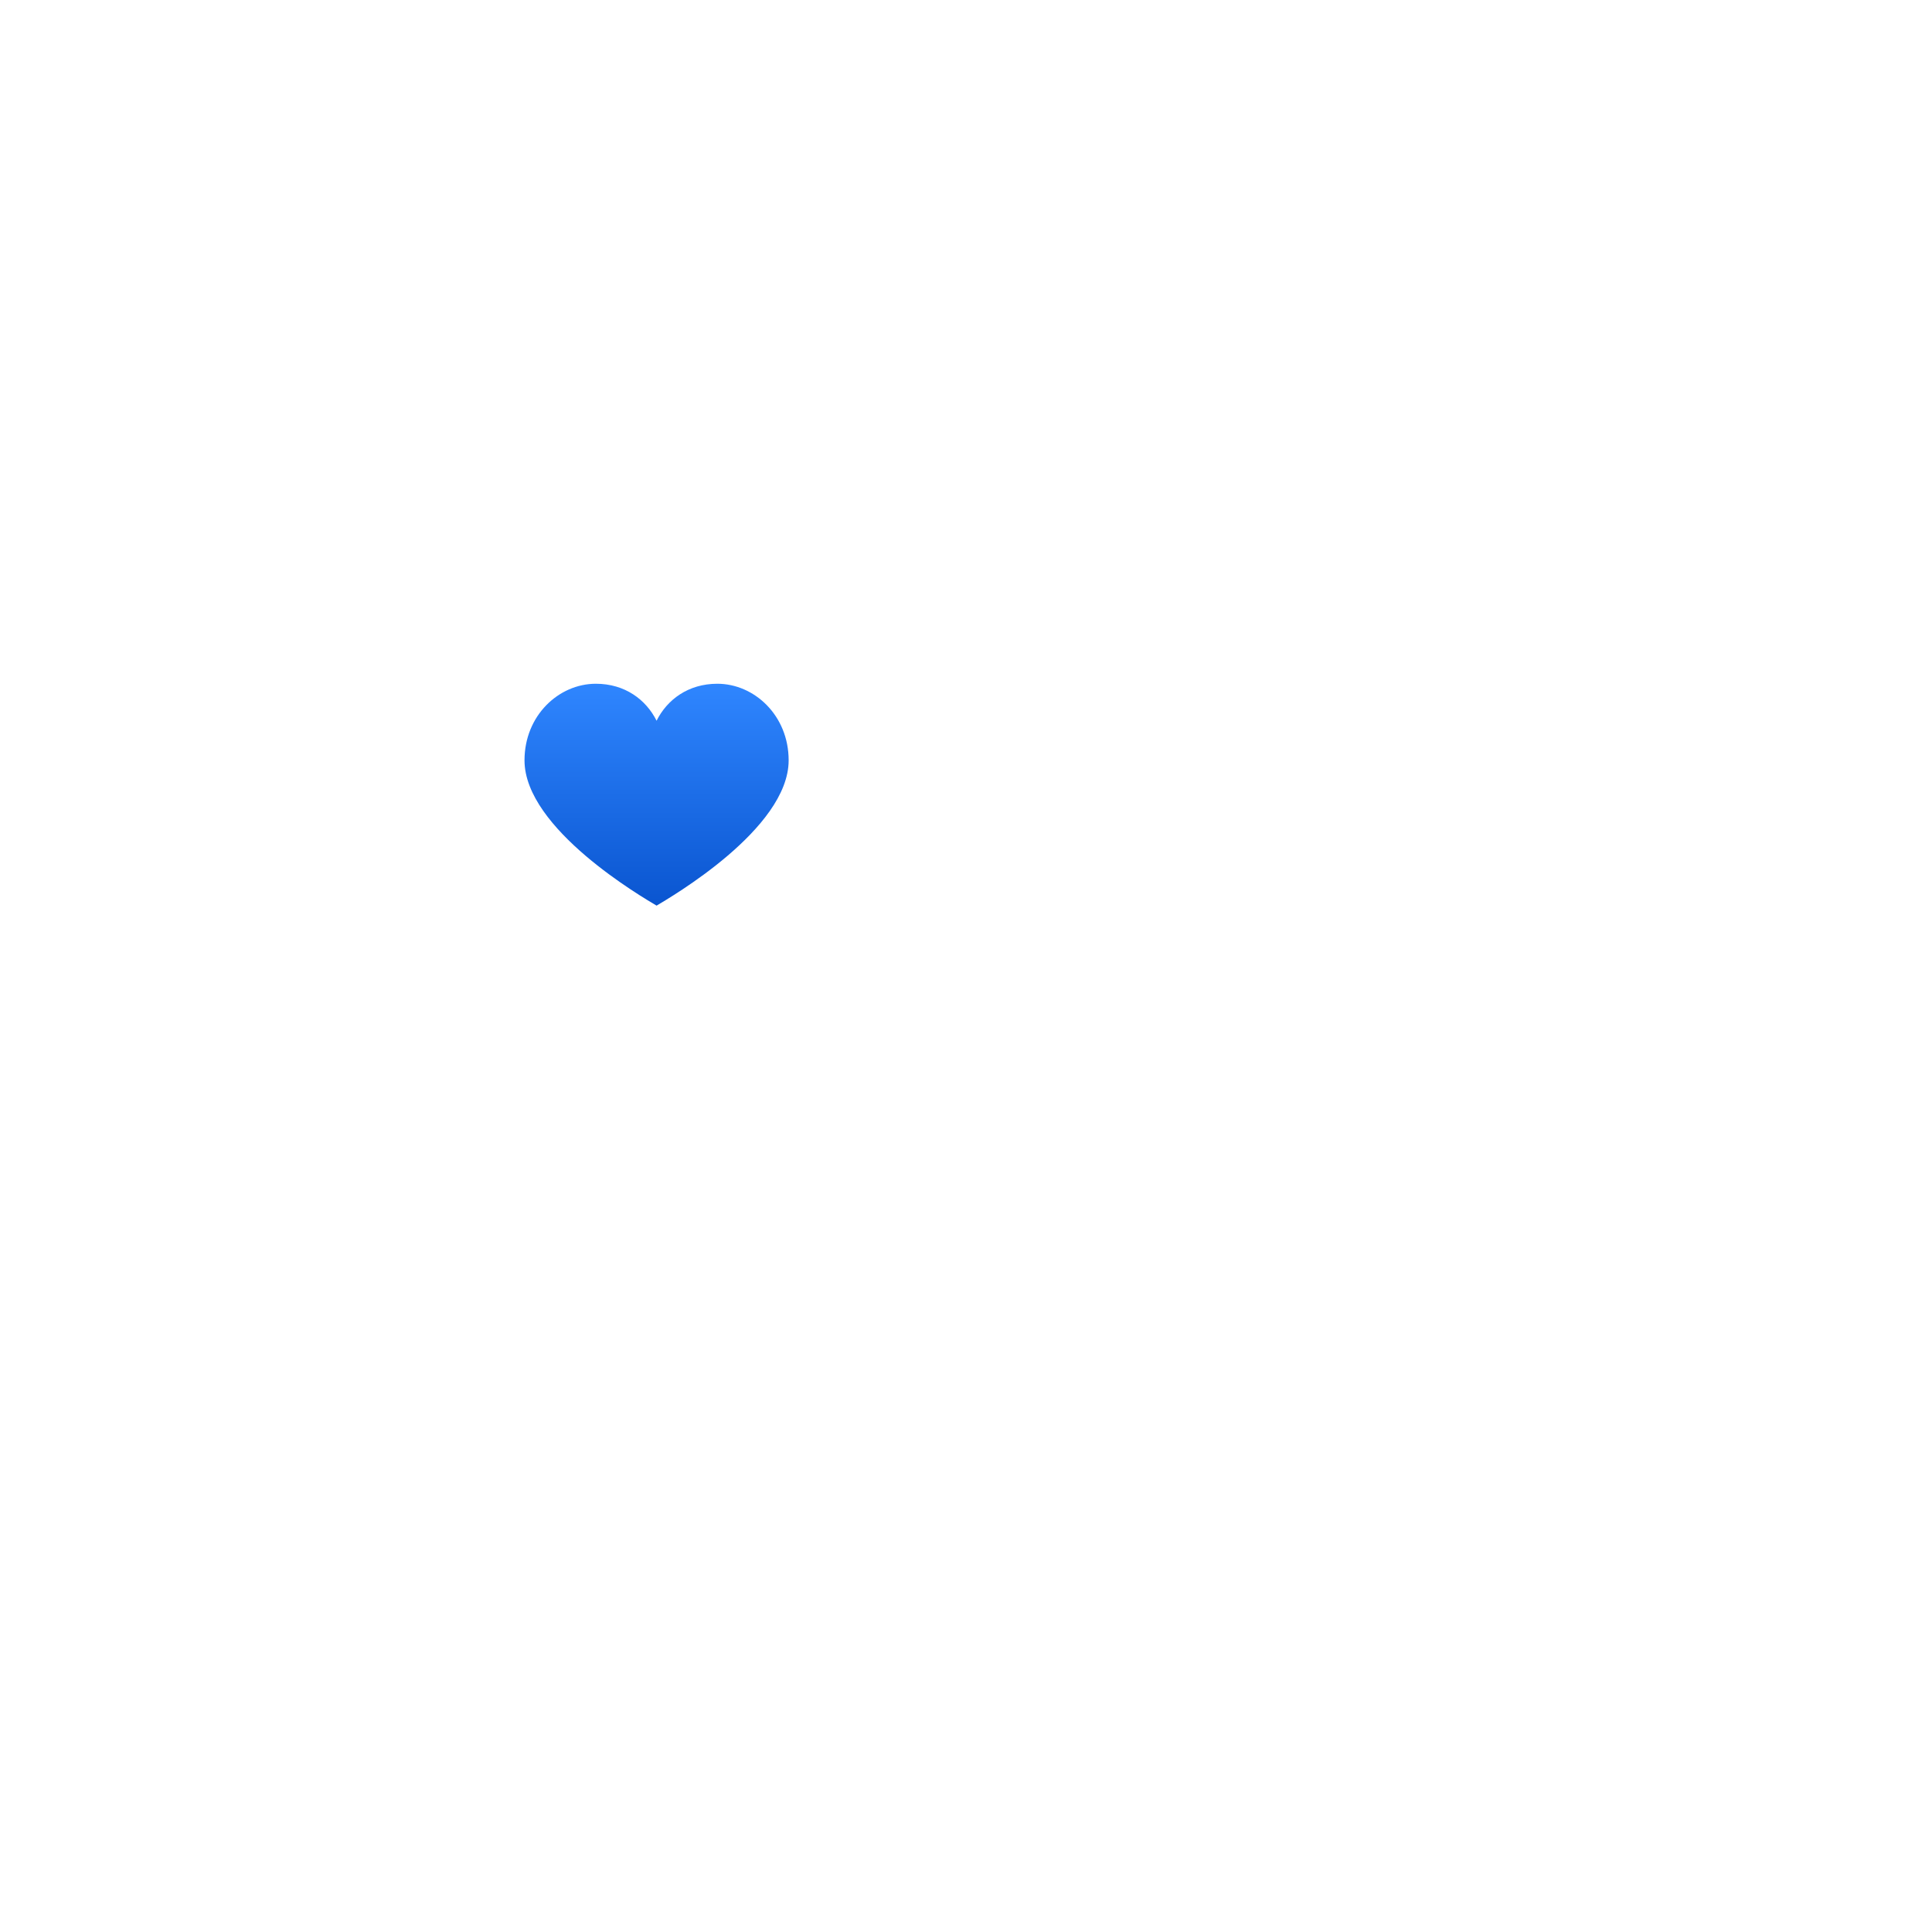
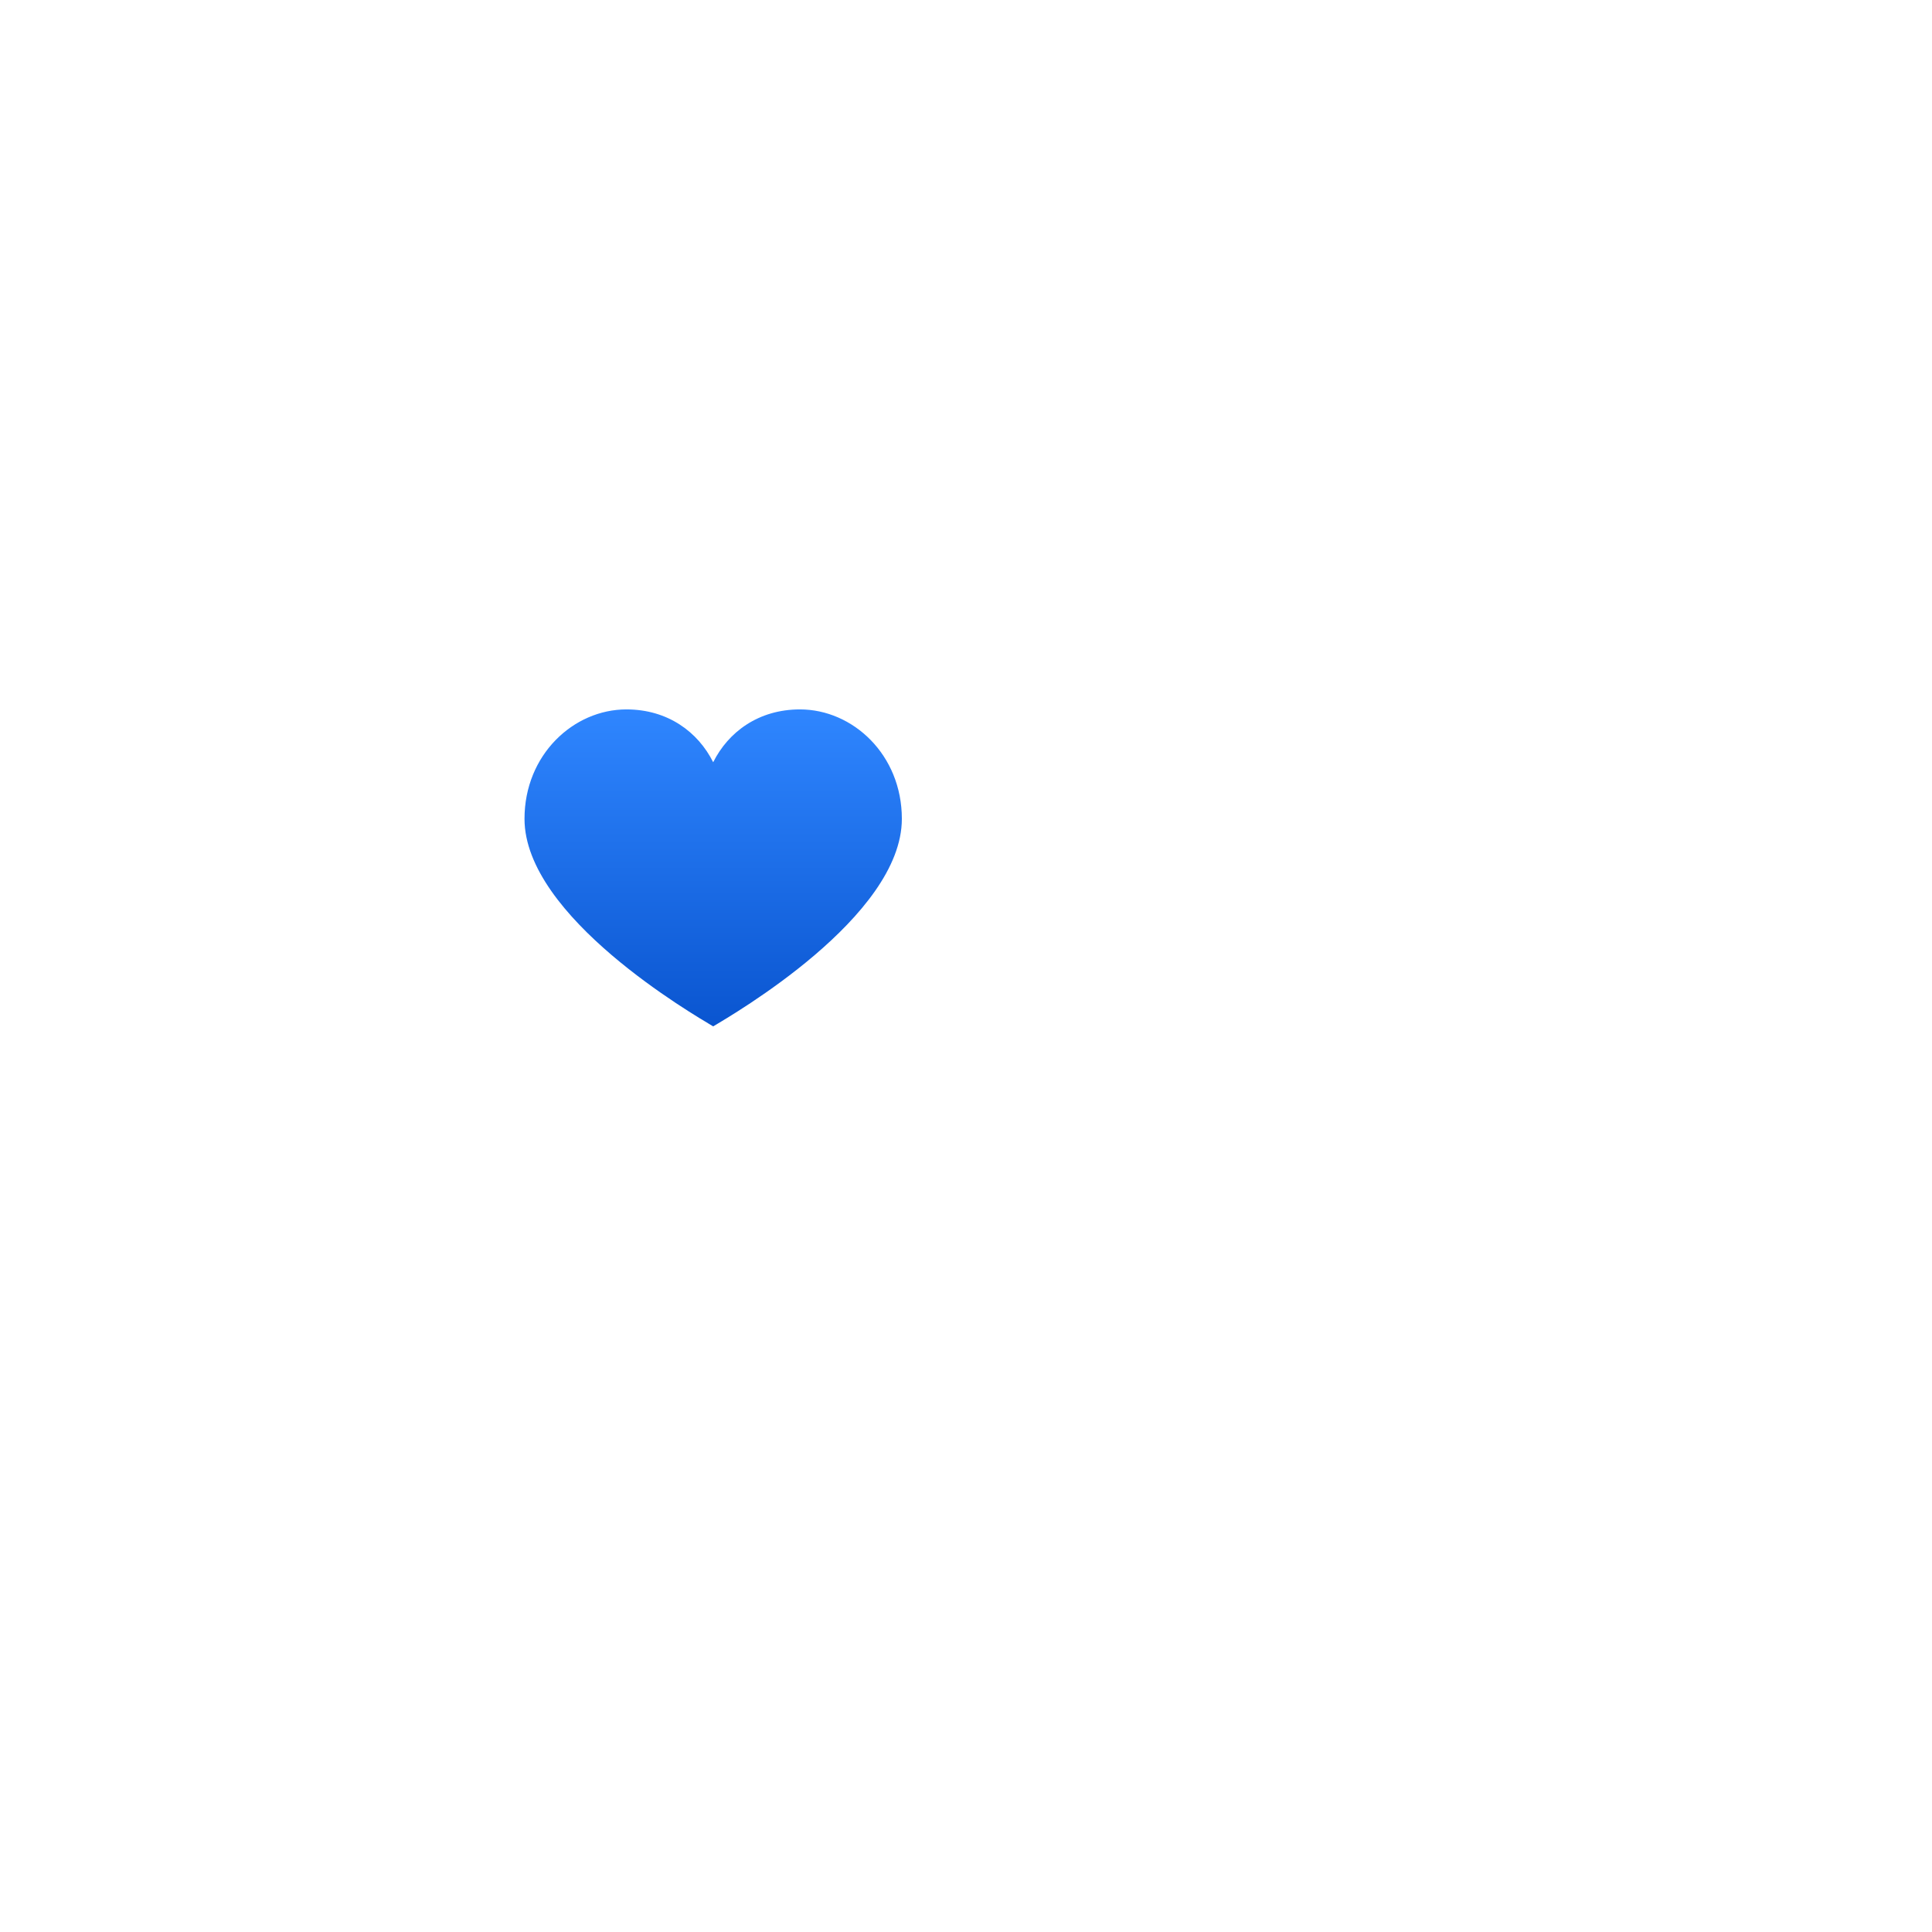
<svg xmlns="http://www.w3.org/2000/svg" width="1024" height="1024" viewBox="0 0 1024 1024">
  <defs>
    <linearGradient id="h" x1="0" y1="0" x2="0" y2="1">
      <stop offset="0" stop-color="#2F86FF" />
      <stop offset="1" stop-color="#0A55D0" />
    </linearGradient>
  </defs>
-   <path d="M348.0 480.0 C341.0 475.8 278.0 439.4 278.0 403.0 C278.0 379.2 296.2 362.4 315.8 362.4 C331.2 362.4 342.4 370.8 348.0 382.0 C353.6 370.8 364.8 362.4 380.2 362.4 C399.8 362.4 418.0 379.2 418.0 403.0 C418.0 439.4 355.0 475.8 348.0 480.0 Z" fill="url(#h)" />
+   <path d="M378.0 544.0 C368.0 538.0 278.0 486.0 278.0 434.0 C278.0 400.0 304.0 376.0 332.0 376.0 C354.0 376.0 370.0 388.0 378.0 404.0 C386.0 388.0 402.0 376.0 424.0 376.0 C452.0 376.0 478.0 400.0 478.0 434.0 C478.0 486.0 388.0 538.0 378.0 544.0 Z" fill="url(#h)" />
</svg>
